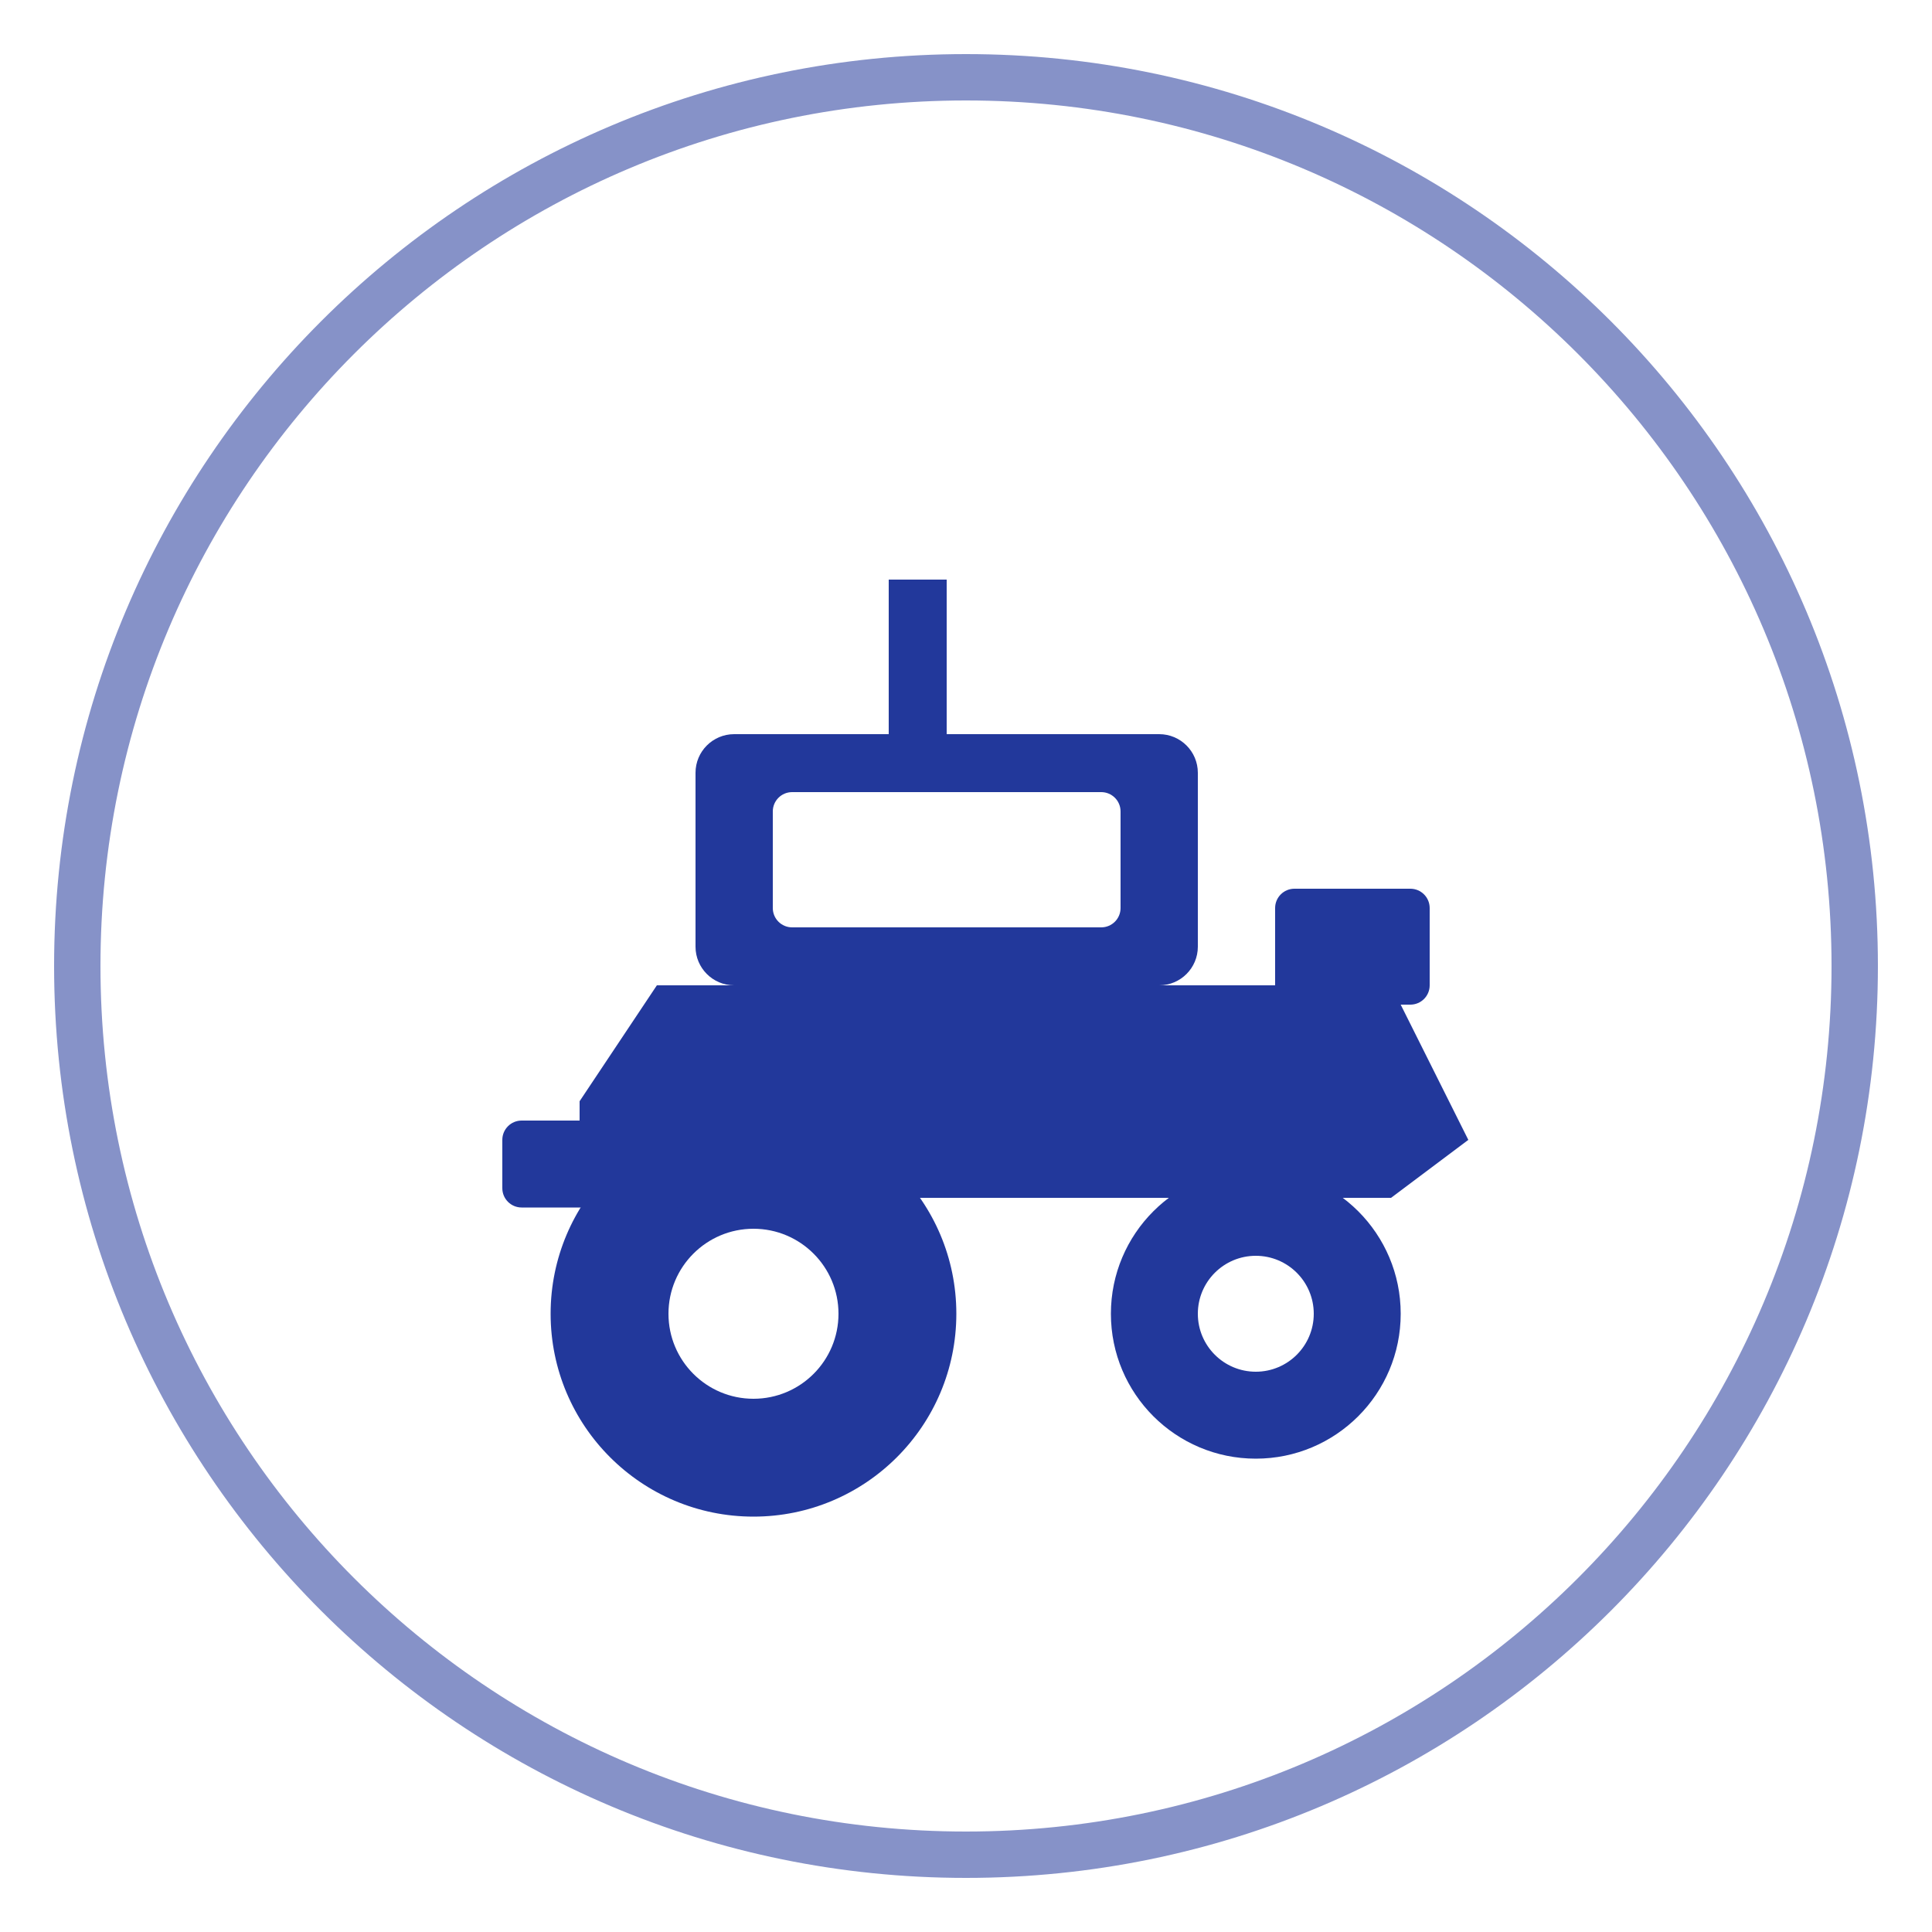
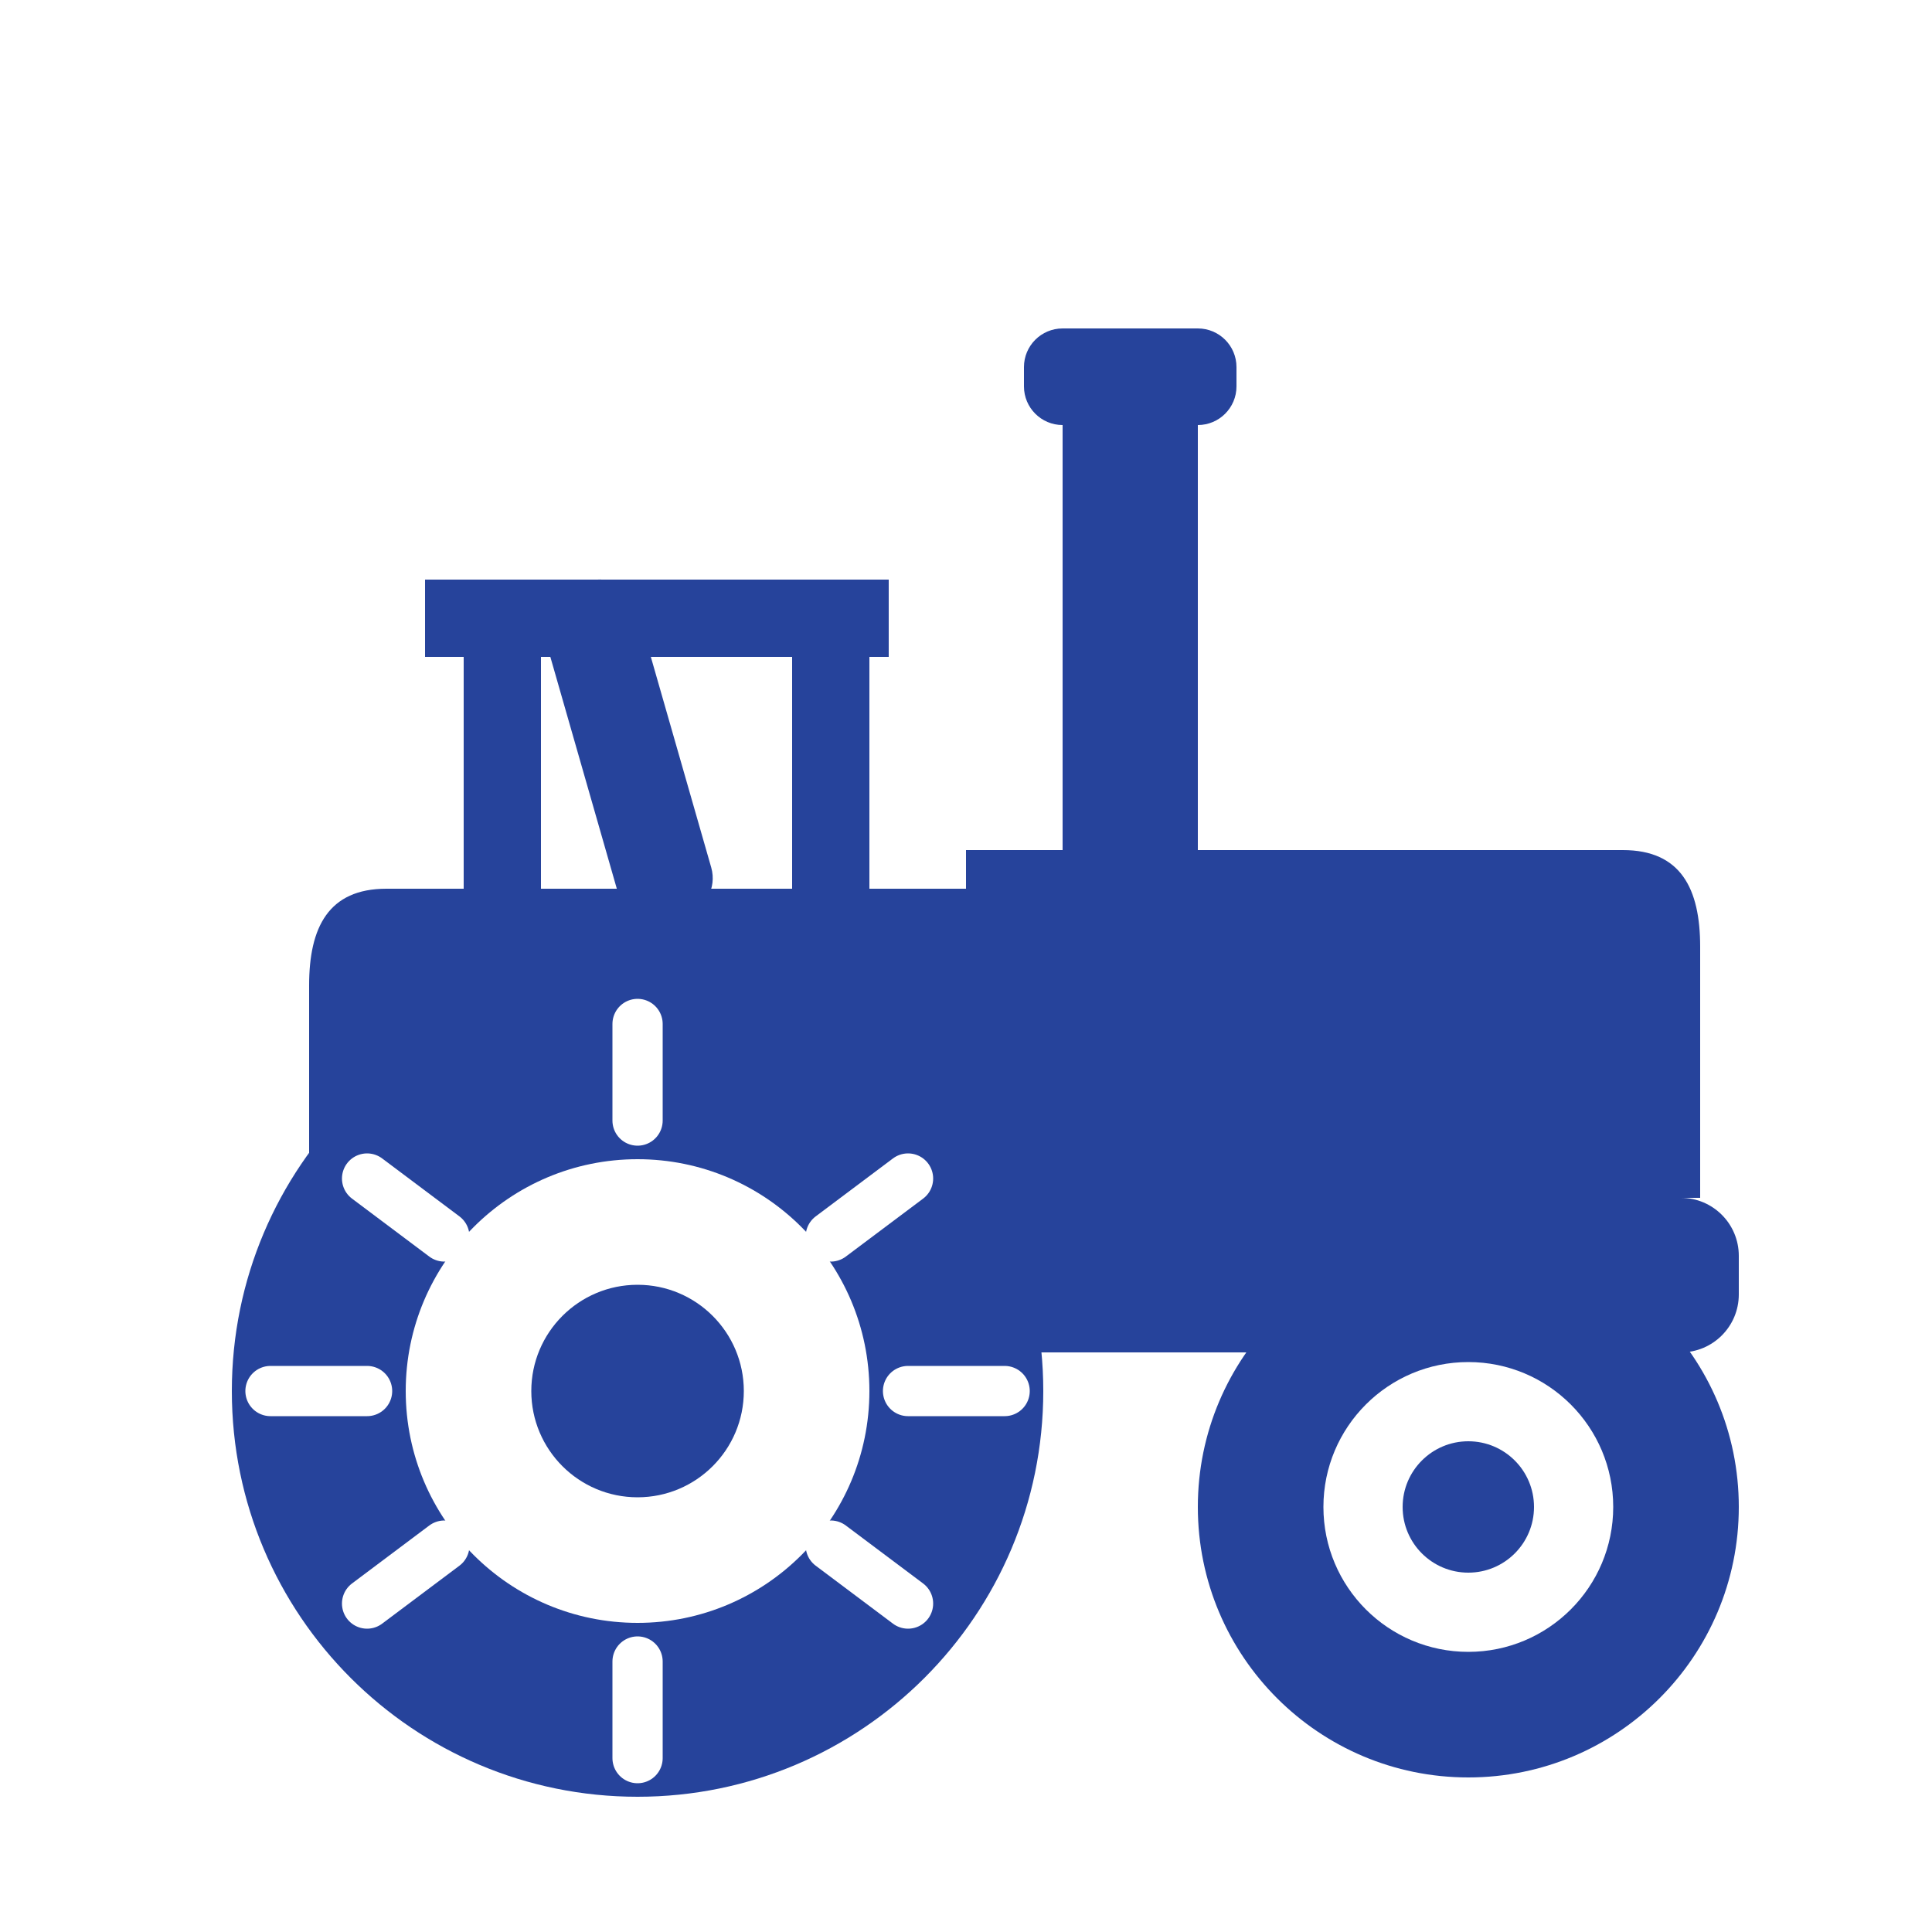
<svg xmlns="http://www.w3.org/2000/svg" viewBox="0 0 100 100">
  <rect width="100" height="100" fill="#ffffff" />
-   <circle cx="50" cy="50" r="46" fill="none" stroke="#22389B" stroke-width="2.4" opacity="0.55" />
-   <g transform="translate(50 54)" fill="#22389B">
-     <rect x="-4" y="-24" width="3" height="9" />
-     <rect x="-14" y="-16" width="26" height="13" rx="2" />
-     <rect x="-10" y="-13" width="18" height="7" rx="1" fill="#ffffff" />
-     <path d="M -16 -3 L 22 -3 L 26 5 L 22 8 L -20 8 L -20 3 Z" />
-     <rect x="16" y="-8" width="8" height="6" rx="1" />
-     <circle cx="-11" cy="14" r="10.5" />
-     <circle cx="-11" cy="14" r="4.4" fill="#ffffff" />
-     <circle cx="15" cy="14" r="7.5" />
-     <circle cx="15" cy="14" r="3" fill="#ffffff" />
-     <rect x="-24" y="4" width="10" height="4.5" rx="1" />
+   <g fill="#26439B">
+     <rect x="55" y="20" width="7" height="28" rx="2" />
+     <rect x="53" y="17" width="11" height="5" rx="2" />
+     <path d="M 50 44 L 84 44 C 87 44, 88 46, 88 49 L 88 62 L 50 62 Z" />
+     <rect x="30" y="30" width="5" height="18" rx="2" transform="rotate(-16 32 39)" />
+     <path d="M 20 46 L 52 46 L 52 66 L 20 66 C 17 66, 16 64, 16 61 L 16 51 C 16 48, 17 46, 20 46 Z" />
+     <rect x="14" y="62" width="76" height="8" rx="3" />
+     <path d="M 22 30 L 46 30 L 46 34 L 22 34 Z" />
+     <rect x="24" y="30" width="4" height="18" rx="1.5" />
+     <rect x="41" y="30" width="4" height="18" rx="1.5" />
+     <circle cx="33" cy="72" r="21" />
+     <circle cx="76" cy="78" r="14" />
+   </g>
+   <circle cx="33" cy="72" r="12" fill="#ffffff" />
+   <circle cx="33" cy="72" r="5.5" fill="#26439B" />
+   <circle cx="76" cy="78" r="7.5" fill="#ffffff" />
+   <circle cx="76" cy="78" r="3.4" fill="#26439B" />
+   <g stroke="#ffffff" stroke-width="2.6" stroke-linecap="round">
+     <path d="M 33 53 L 33 58" />
+     <path d="M 47 61 L 43 64" />
+     <path d="M 52 72 L 47 72" />
+     <path d="M 47 83 L 43 80" />
+     <path d="M 33 91 L 33 86" />
+     <path d="M 19 83 L 23 80" />
+     <path d="M 14 72 L 19 72" />
+     <path d="M 19 61 L 23 64" />
  </g>
</svg>
